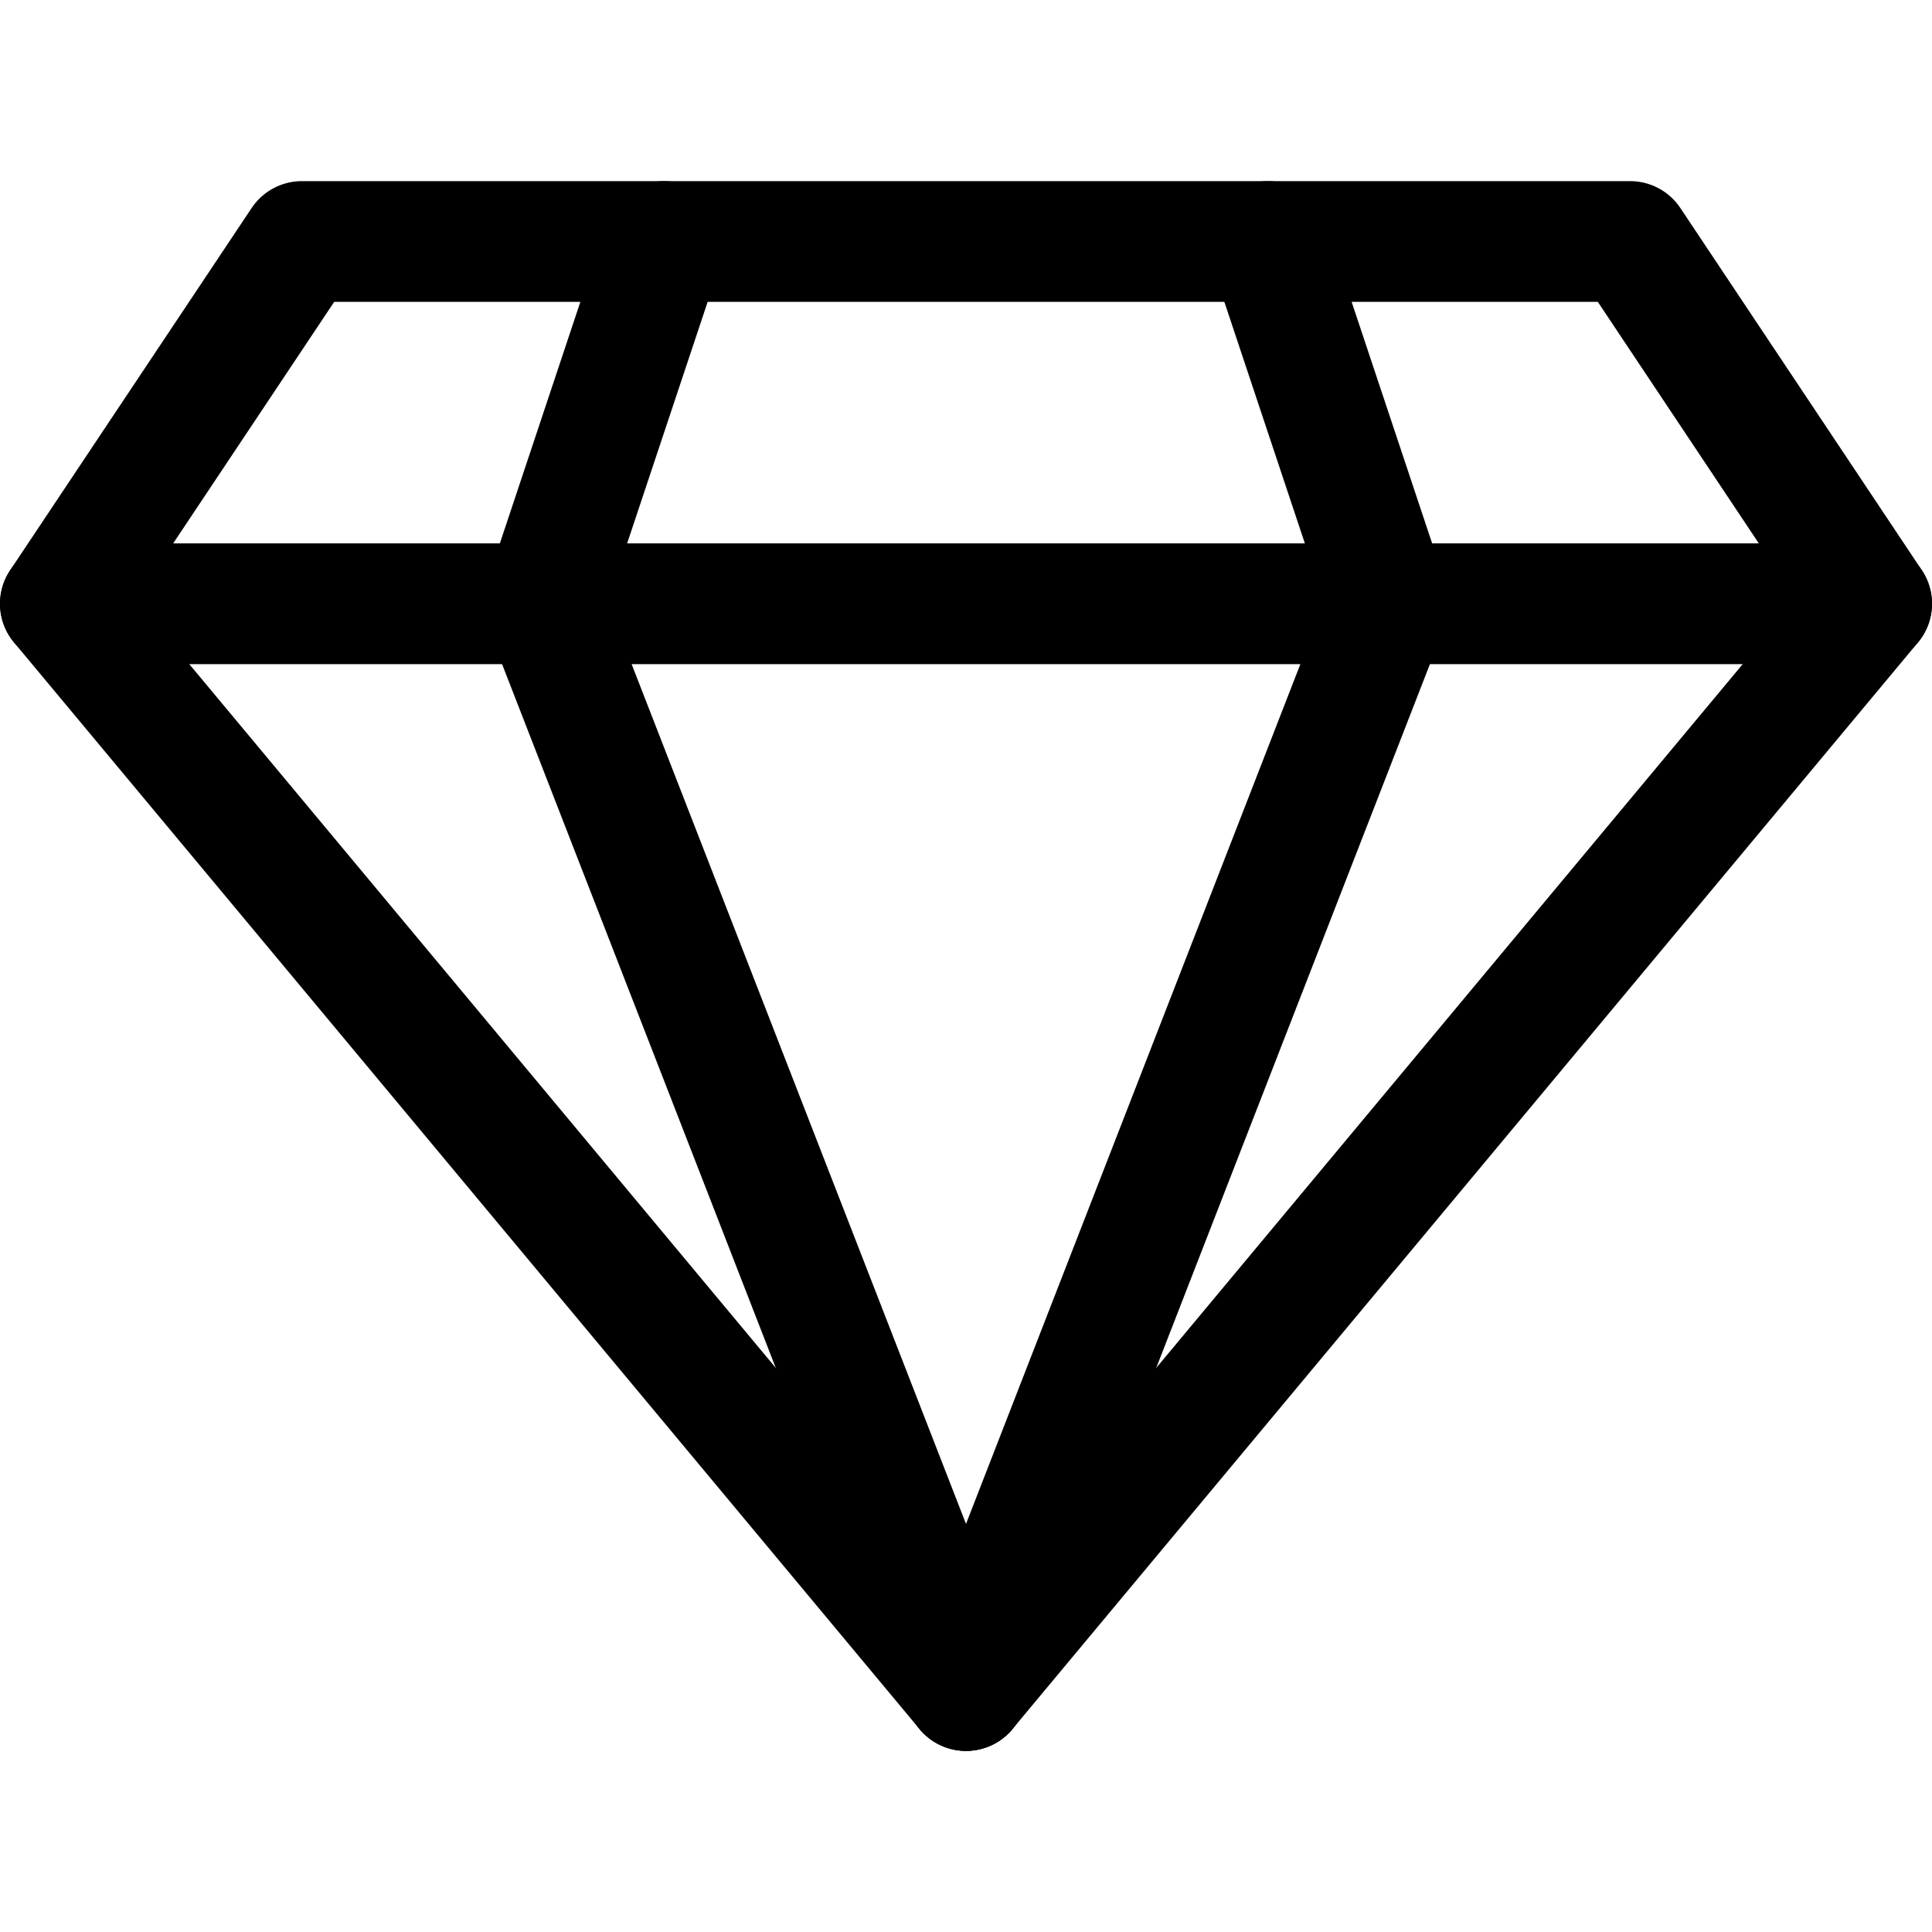
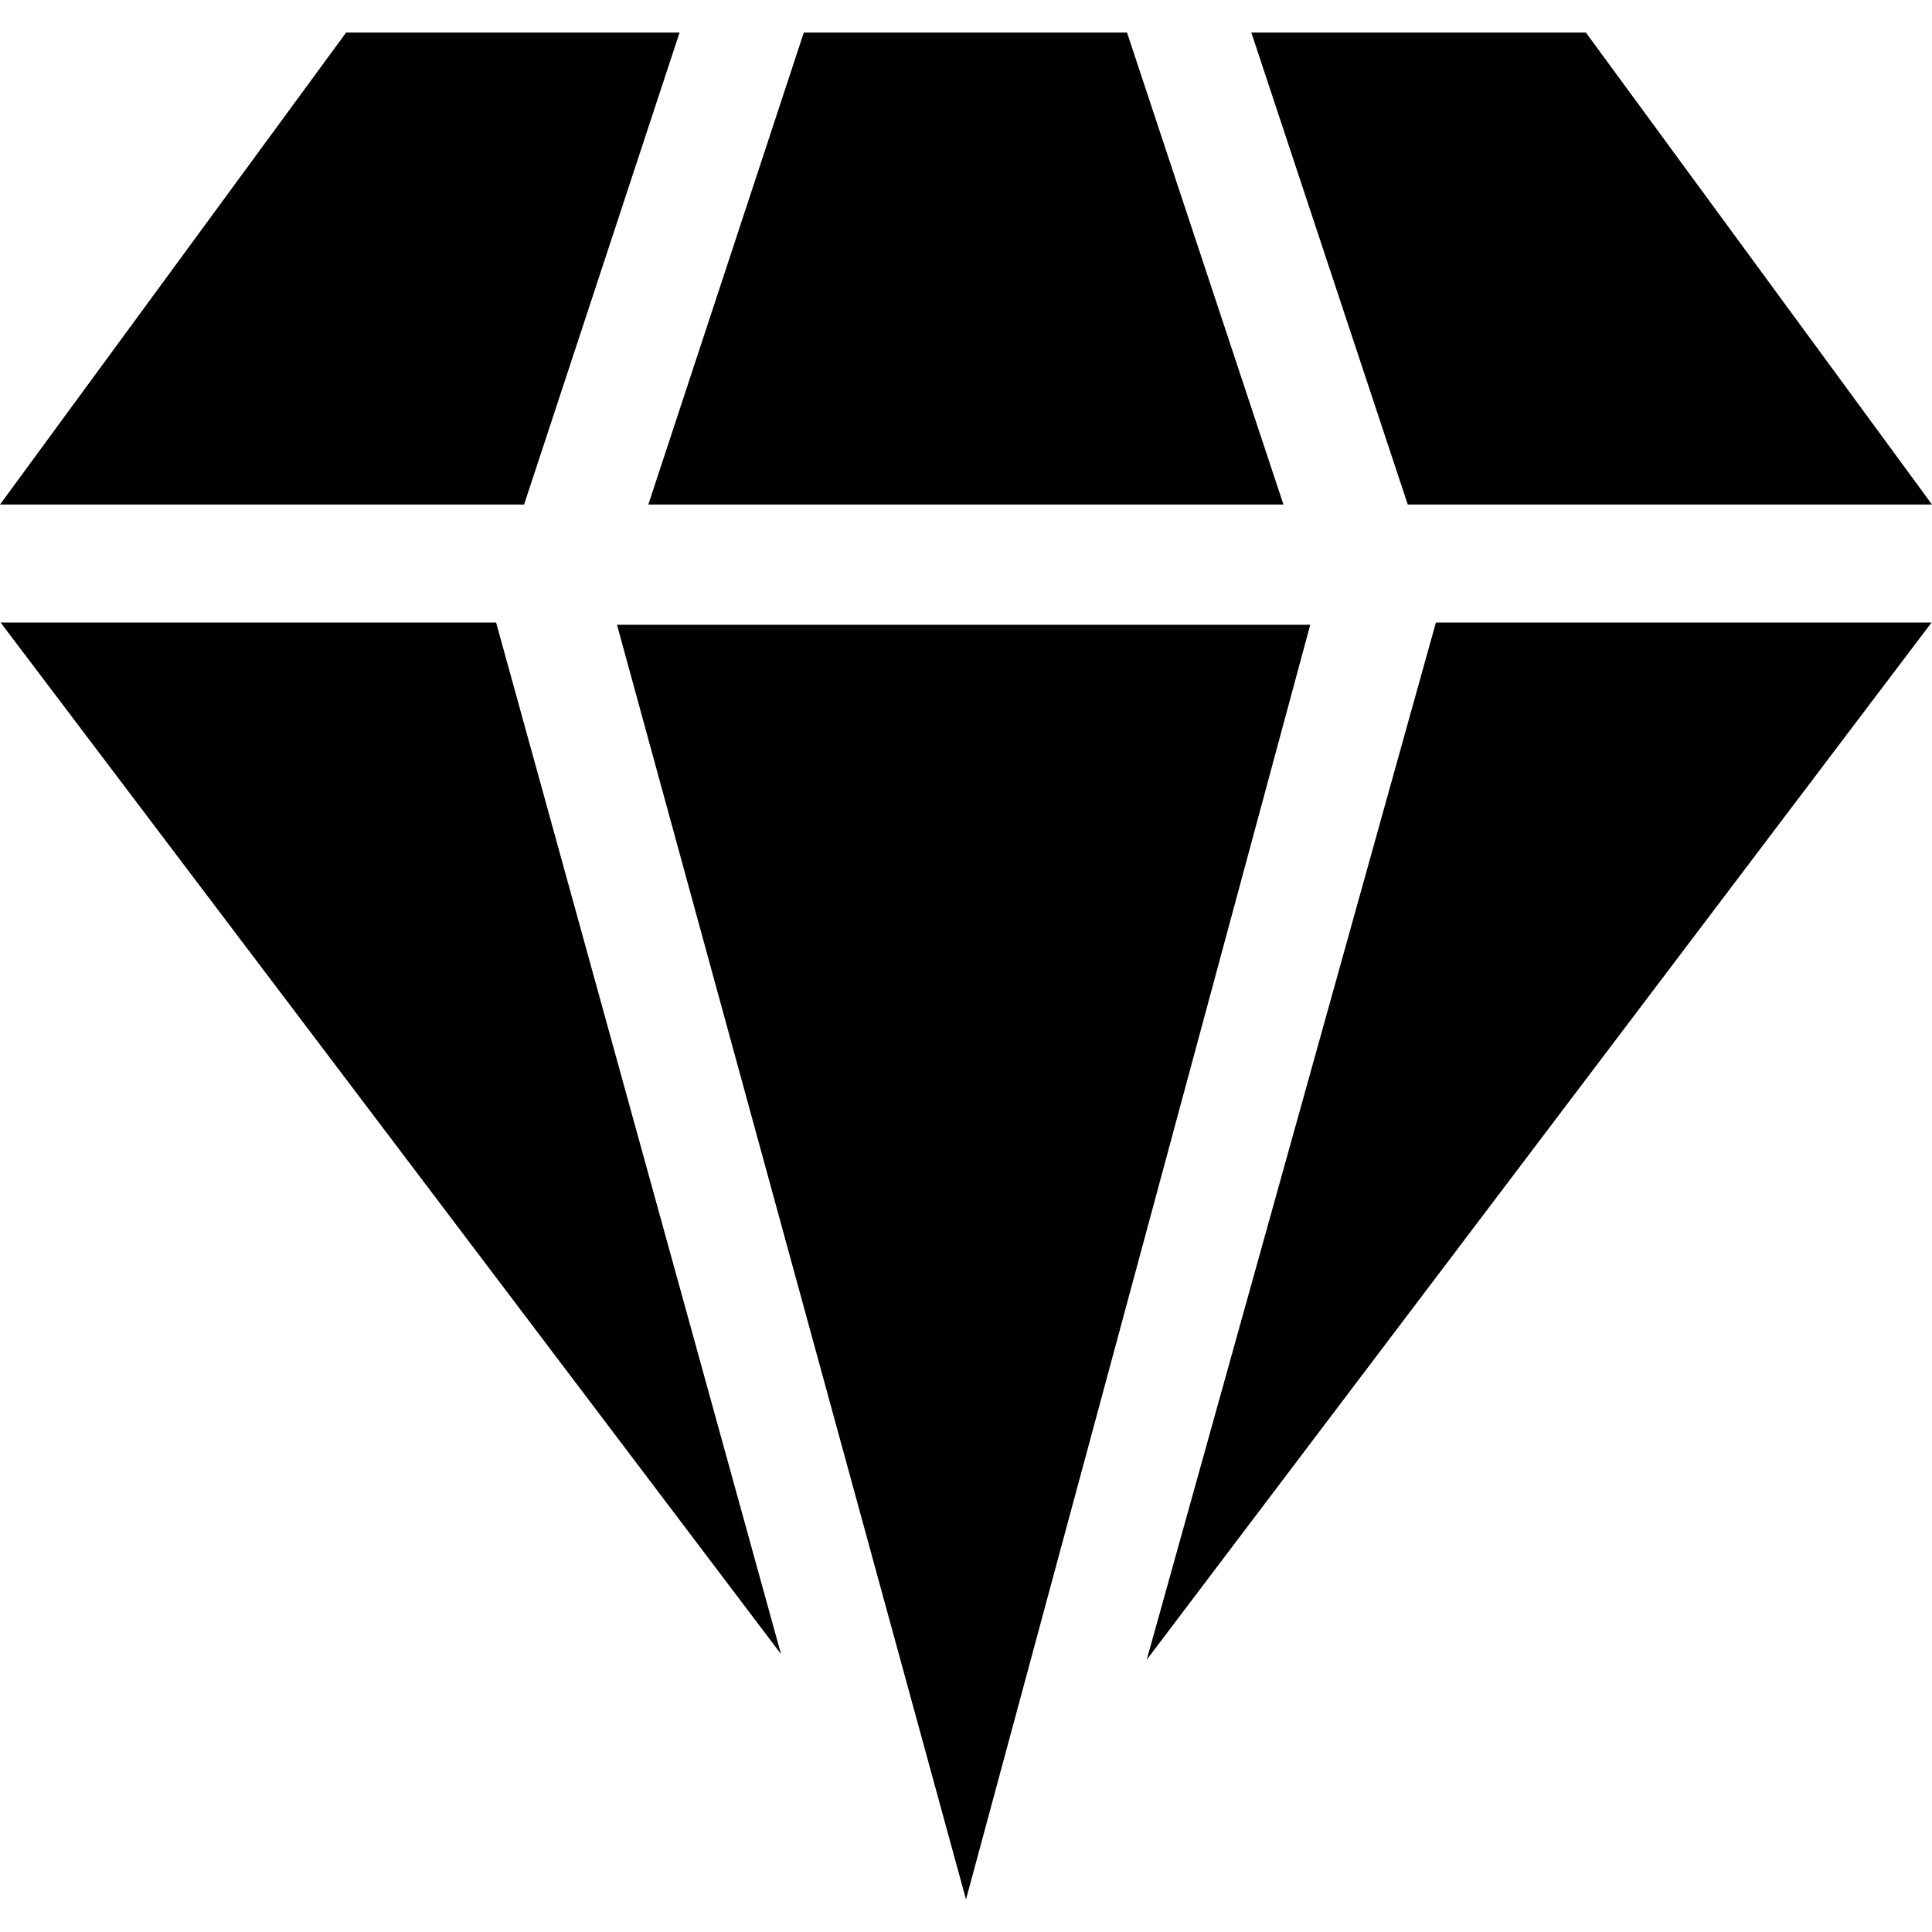
- <svg xmlns="http://www.w3.org/2000/svg" id="Icons" style="enable-background:new 0 0 32 32;" version="1.1" viewBox="0 0 32 32" xml:space="preserve">
-   <style type="text/css">
- 	.diamond-st0{fill:none;stroke:currentColor;stroke-width:2;stroke-linecap:round;stroke-linejoin:round;stroke-miterlimit:10;}
-   </style>
-   <polygon class="diamond-st0" points="31,10 1,10 5,4 27,4 " />
-   <polyline class="diamond-st0" points="1,10 16,28 31,10 " />
-   <polyline class="diamond-st0" points="11,4 9,10 16,28 " />
-   <polyline class="diamond-st0" points="21,4 23,10 16,28 " />
+ <svg xmlns="http://www.w3.org/2000/svg" viewBox="0 0 491.203 491.203">
+   <path fill="currentColor" d="m326.309 128.277-39.769-120h-82.175l-39.532 120z" />
+   <path fill="currentColor" d="m88 8.277-88 120h133.248l39.53-120z" />
+   <path fill="currentColor" d="m491.203 128.277-88-120h-85.058l39.769 120z" />
+   <path fill="currentColor" d="m365.07 158.277-73.522 263.709 199.54-263.709z" />
+   <path fill="currentColor" d="m245.602 482.926 87.52-324.078h-176.253z" />
+   <path fill="currentColor" d="m.154 158.277 198.415 262.267-72.436-262.267z" />
</svg>
